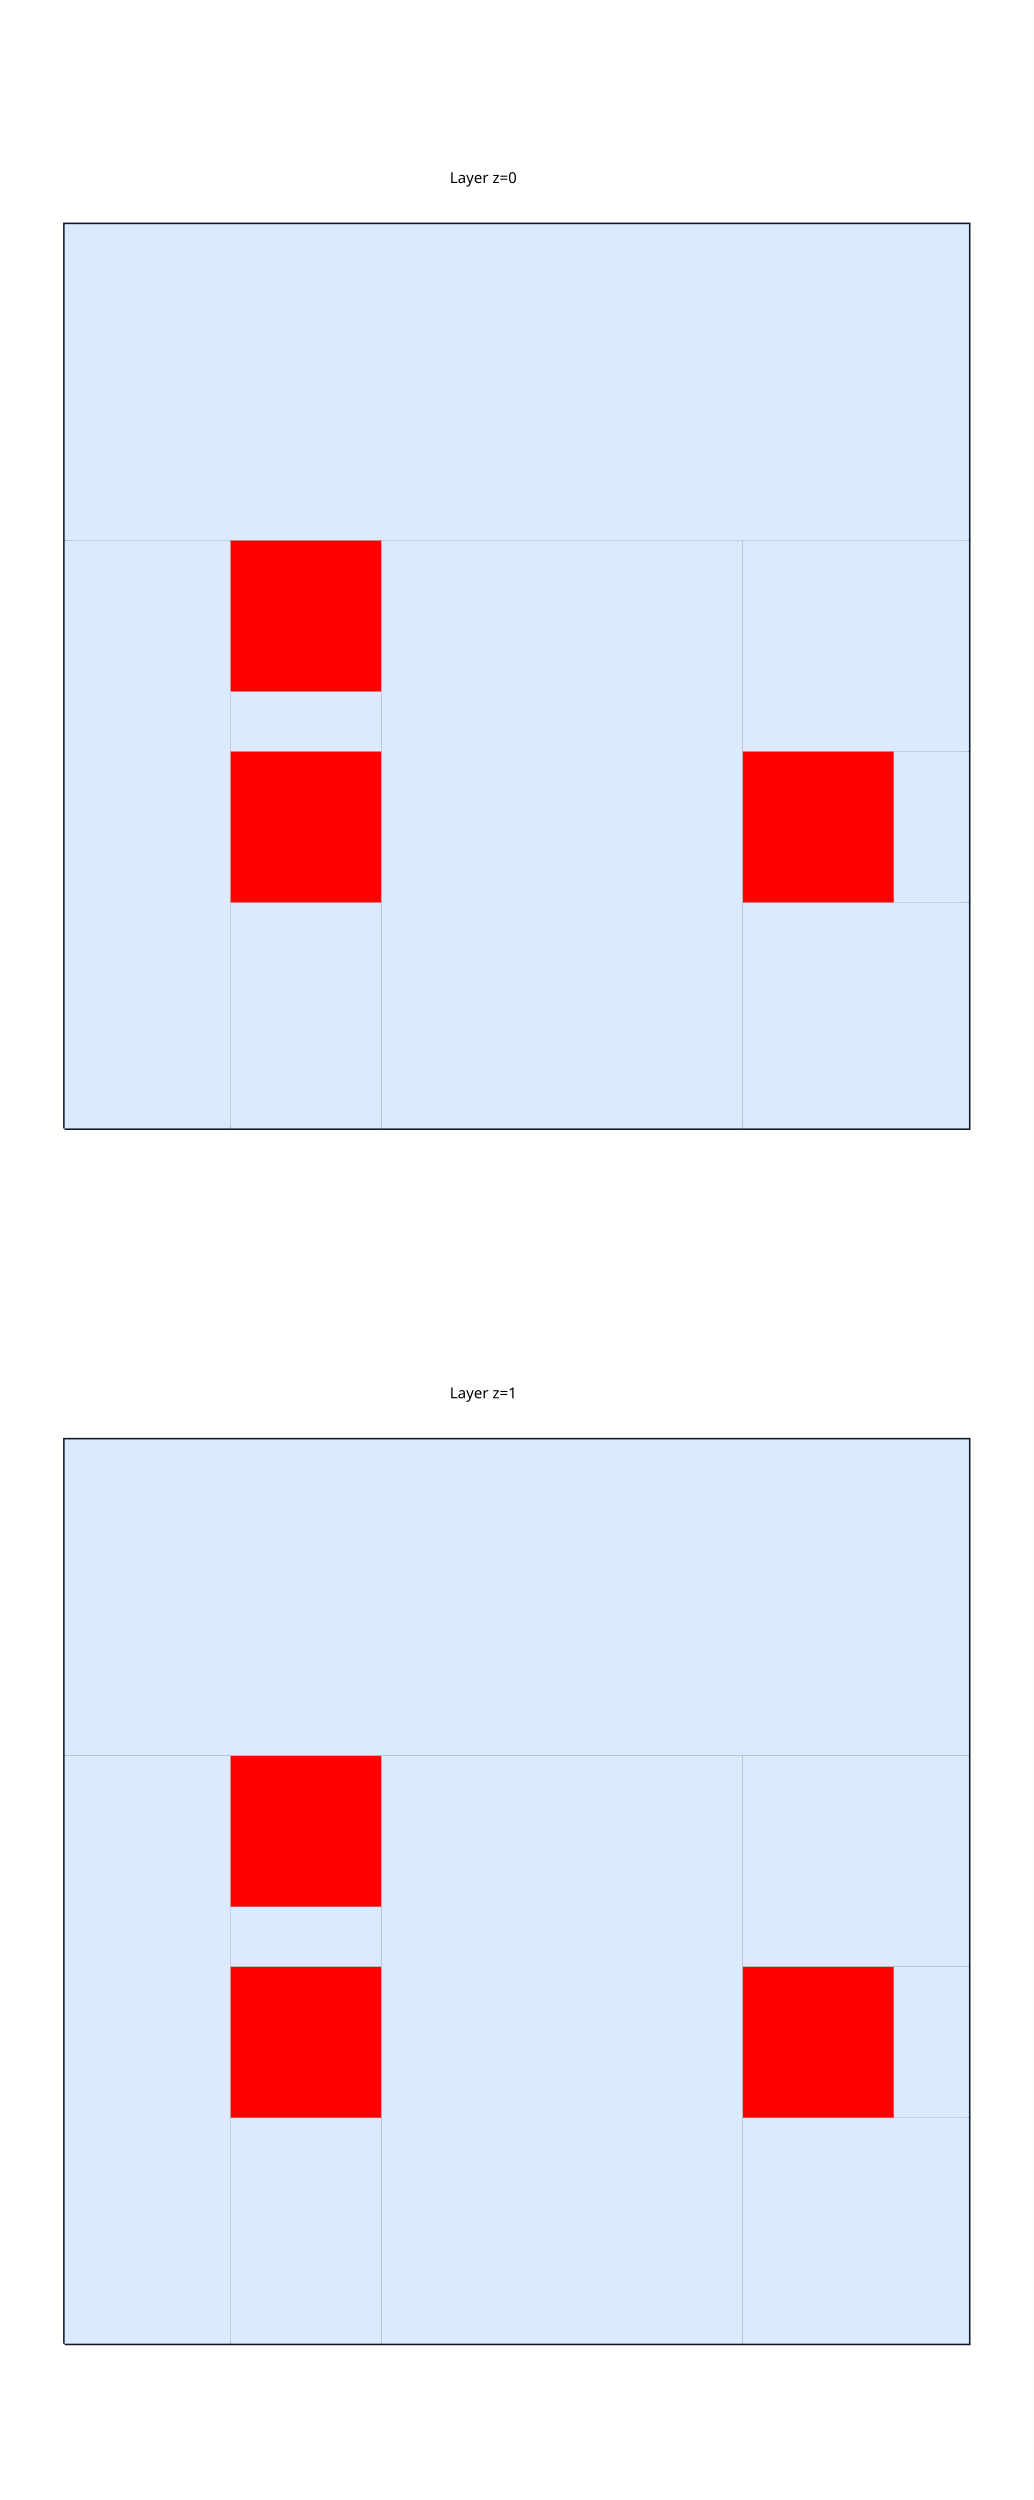
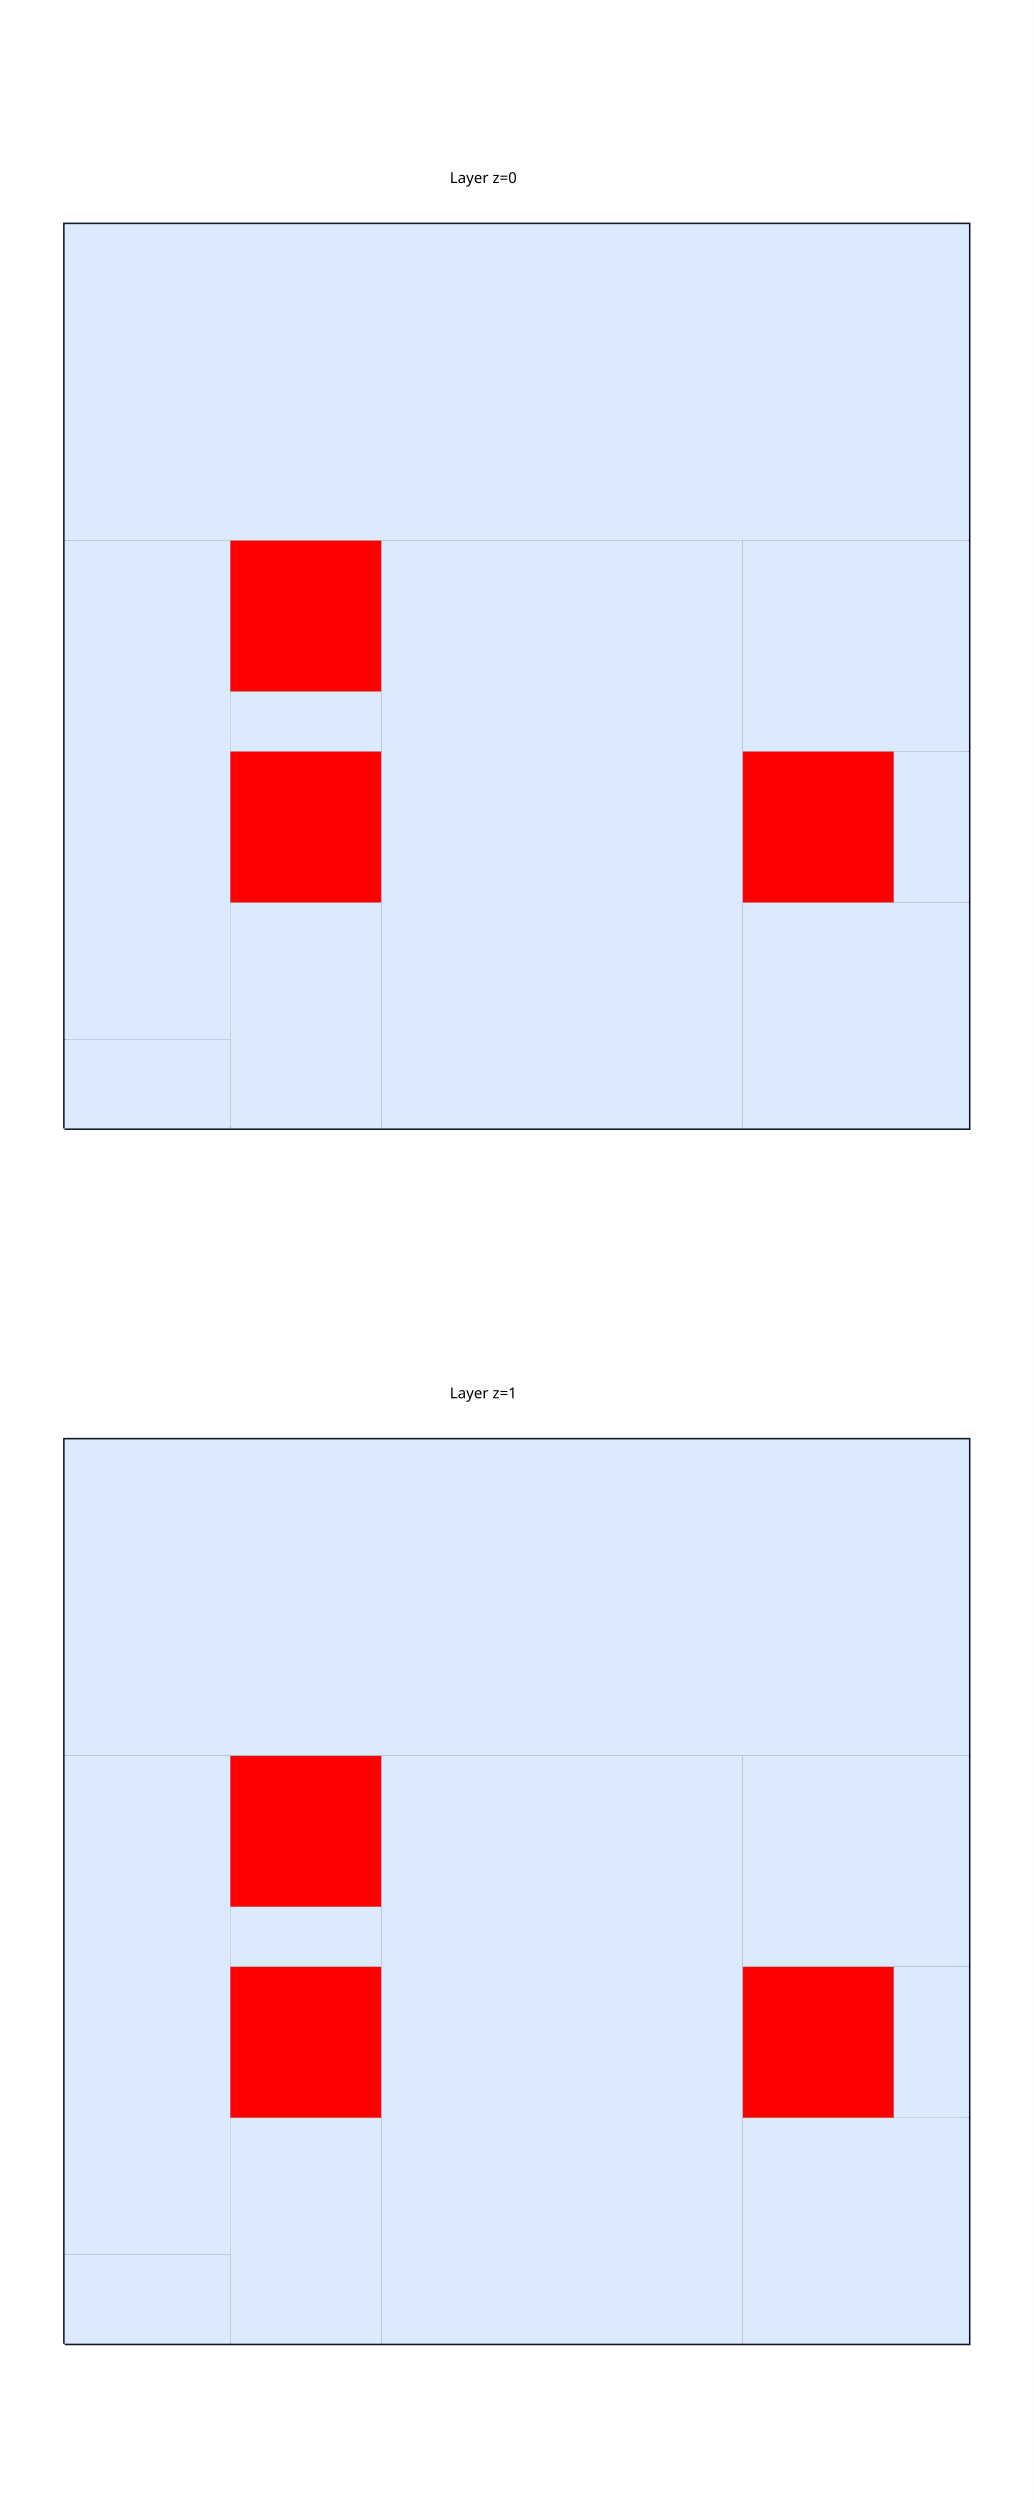
<svg xmlns="http://www.w3.org/2000/svg" width="640" height="1548" viewBox="0 0 640 1548">
  <rect width="100%" height="100%" fill="white" />
  <g>
    <polyline data-points="-15,-15 15,-15 15,15 -15,15 -15,-15" data-type="line" data-label="bounds" points="40,698.75 600,698.75 600,138.75 40,138.75 40,698.75" fill="none" stroke="#111827" stroke-width="1.867" />
  </g>
  <g>
    <polyline data-points="-15,-55.3125 15,-55.3125 15,-25.3125 -15,-25.3125 -15,-55.3125" data-type="line" data-label="bounds" points="40,1451.25 600,1451.25 600,891.25 40,891.25 40,1451.25" fill="none" stroke="#111827" stroke-width="1.867" />
  </g>
  <g>
    <rect data-type="rect" data-label="node" data-x="0" data-y="9.75" x="40" y="138.75" width="560" height="196" fill="#dbeafe" stroke="black" stroke-width="0.054" />
  </g>
  <g>
    <rect data-type="rect" data-label="node" data-x="1.5" data-y="-5.25" x="236" y="334.75" width="224" height="364" fill="#dbeafe" stroke="black" stroke-width="0.054" />
  </g>
  <g>
+     <rect data-type="rect" data-label="node" data-x="-12.25" data-y="-3.7750000000000004" x="40" y="334.75" width="102.667" height="308.933" fill="#dbeafe" stroke="black" stroke-width="0.054" />
+   </g>
+   <g>
    <rect data-type="rect" data-label="node" data-x="-7" data-y="-11.25" x="142.667" y="558.75" width="93.333" height="140" fill="#dbeafe" stroke="black" stroke-width="0.054" />
  </g>
  <g>
    <rect data-type="rect" data-label="node" data-x="11.25" data-y="-11.25" x="460" y="558.75" width="140" height="140" fill="#dbeafe" stroke="black" stroke-width="0.054" />
  </g>
  <g>
    <rect data-type="rect" data-label="node" data-x="11.25" data-y="1" x="460" y="334.75" width="140" height="130.667" fill="#dbeafe" stroke="black" stroke-width="0.054" />
+   </g>
+   <g>
+     <rect data-type="rect" data-label="node" data-x="-12.25" data-y="-13.525" x="40" y="643.683" width="102.667" height="55.067" fill="#dbeafe" stroke="black" stroke-width="0.054" />
  </g>
  <g>
    <rect data-type="rect" data-label="node" data-x="-7" data-y="-1.5" x="142.667" y="428.083" width="93.333" height="37.333" fill="#dbeafe" stroke="black" stroke-width="0.054" />
  </g>
  <g>
    <rect data-type="rect" data-label="node" data-x="13.75" data-y="-5" x="553.333" y="465.417" width="46.667" height="93.333" fill="#dbeafe" stroke="black" stroke-width="0.054" />
  </g>
  <g>
    <rect data-type="rect" data-label="node" data-x="-7" data-y="2" x="142.667" y="334.75" width="93.333" height="93.333" fill="red" stroke="black" stroke-width="0.054" />
  </g>
  <g>
    <rect data-type="rect" data-label="node" data-x="10" data-y="-5" x="460" y="465.417" width="93.333" height="93.333" fill="red" stroke="black" stroke-width="0.054" />
  </g>
  <g>
    <rect data-type="rect" data-label="node" data-x="-7" data-y="-5" x="142.667" y="465.417" width="93.333" height="93.333" fill="red" stroke="black" stroke-width="0.054" />
  </g>
  <g>
-     <rect data-type="rect" data-label="node" data-x="-12.25" data-y="-5.25" x="40" y="334.75" width="102.667" height="364" fill="#dbeafe" stroke="black" stroke-width="0.054" />
-   </g>
-   <g>
    <rect data-type="rect" data-label="node" data-x="0" data-y="-30.5625" x="40" y="891.25" width="560" height="196" fill="#dbeafe" stroke="black" stroke-width="0.054" />
  </g>
  <g>
    <rect data-type="rect" data-label="node" data-x="1.5" data-y="-45.5625" x="236" y="1087.25" width="224" height="364" fill="#dbeafe" stroke="black" stroke-width="0.054" />
+   </g>
+   <g>
+     <rect data-type="rect" data-label="node" data-x="-12.25" data-y="-44.0875" x="40" y="1087.25" width="102.667" height="308.933" fill="#dbeafe" stroke="black" stroke-width="0.054" />
  </g>
  <g>
    <rect data-type="rect" data-label="node" data-x="-7" data-y="-51.5625" x="142.667" y="1311.25" width="93.333" height="140" fill="#dbeafe" stroke="black" stroke-width="0.054" />
  </g>
  <g>
    <rect data-type="rect" data-label="node" data-x="11.25" data-y="-51.5625" x="460" y="1311.25" width="140" height="140" fill="#dbeafe" stroke="black" stroke-width="0.054" />
  </g>
  <g>
    <rect data-type="rect" data-label="node" data-x="11.25" data-y="-39.3125" x="460" y="1087.25" width="140" height="130.667" fill="#dbeafe" stroke="black" stroke-width="0.054" />
+   </g>
+   <g>
+     <rect data-type="rect" data-label="node" data-x="-12.25" data-y="-53.8375" x="40" y="1396.183" width="102.667" height="55.067" fill="#dbeafe" stroke="black" stroke-width="0.054" />
  </g>
  <g>
    <rect data-type="rect" data-label="node" data-x="-7" data-y="-41.8125" x="142.667" y="1180.583" width="93.333" height="37.333" fill="#dbeafe" stroke="black" stroke-width="0.054" />
  </g>
  <g>
    <rect data-type="rect" data-label="node" data-x="13.75" data-y="-45.3125" x="553.333" y="1217.917" width="46.667" height="93.333" fill="#dbeafe" stroke="black" stroke-width="0.054" />
  </g>
  <g>
    <rect data-type="rect" data-label="node" data-x="-7" data-y="-38.3125" x="142.667" y="1087.25" width="93.333" height="93.333" fill="red" stroke="black" stroke-width="0.054" />
  </g>
  <g>
    <rect data-type="rect" data-label="node" data-x="10" data-y="-45.3125" x="460" y="1217.917" width="93.333" height="93.333" fill="red" stroke="black" stroke-width="0.054" />
  </g>
  <g>
    <rect data-type="rect" data-label="node" data-x="-7" data-y="-45.3125" x="142.667" y="1217.917" width="93.333" height="93.333" fill="red" stroke="black" stroke-width="0.054" />
  </g>
-   <g>
-     <rect data-type="rect" data-label="node" data-x="-12.25" data-y="-45.5625" x="40" y="1087.25" width="102.667" height="364" fill="#dbeafe" stroke="black" stroke-width="0.054" />
-   </g>
  <text data-type="text" data-label="Layer z=0" data-x="0" data-y="16.75" x="320" y="106.083" fill="black" font-size="9.333" font-family="sans-serif" text-anchor="end" dominant-baseline="text-before-edge">Layer z=0</text>
  <text data-type="text" data-label="Layer z=1" data-x="0" data-y="-23.5625" x="320" y="858.583" fill="black" font-size="9.333" font-family="sans-serif" text-anchor="end" dominant-baseline="text-before-edge">Layer z=1</text>
  <g id="crosshair" style="display: none">
    <line id="crosshair-h" y1="0" y2="1548" stroke="#666" stroke-width="0.5" />
    <line id="crosshair-v" x1="0" x2="640" stroke="#666" stroke-width="0.5" />
    <text id="coordinates" font-family="monospace" font-size="12" fill="#666" />
  </g>
</svg>
